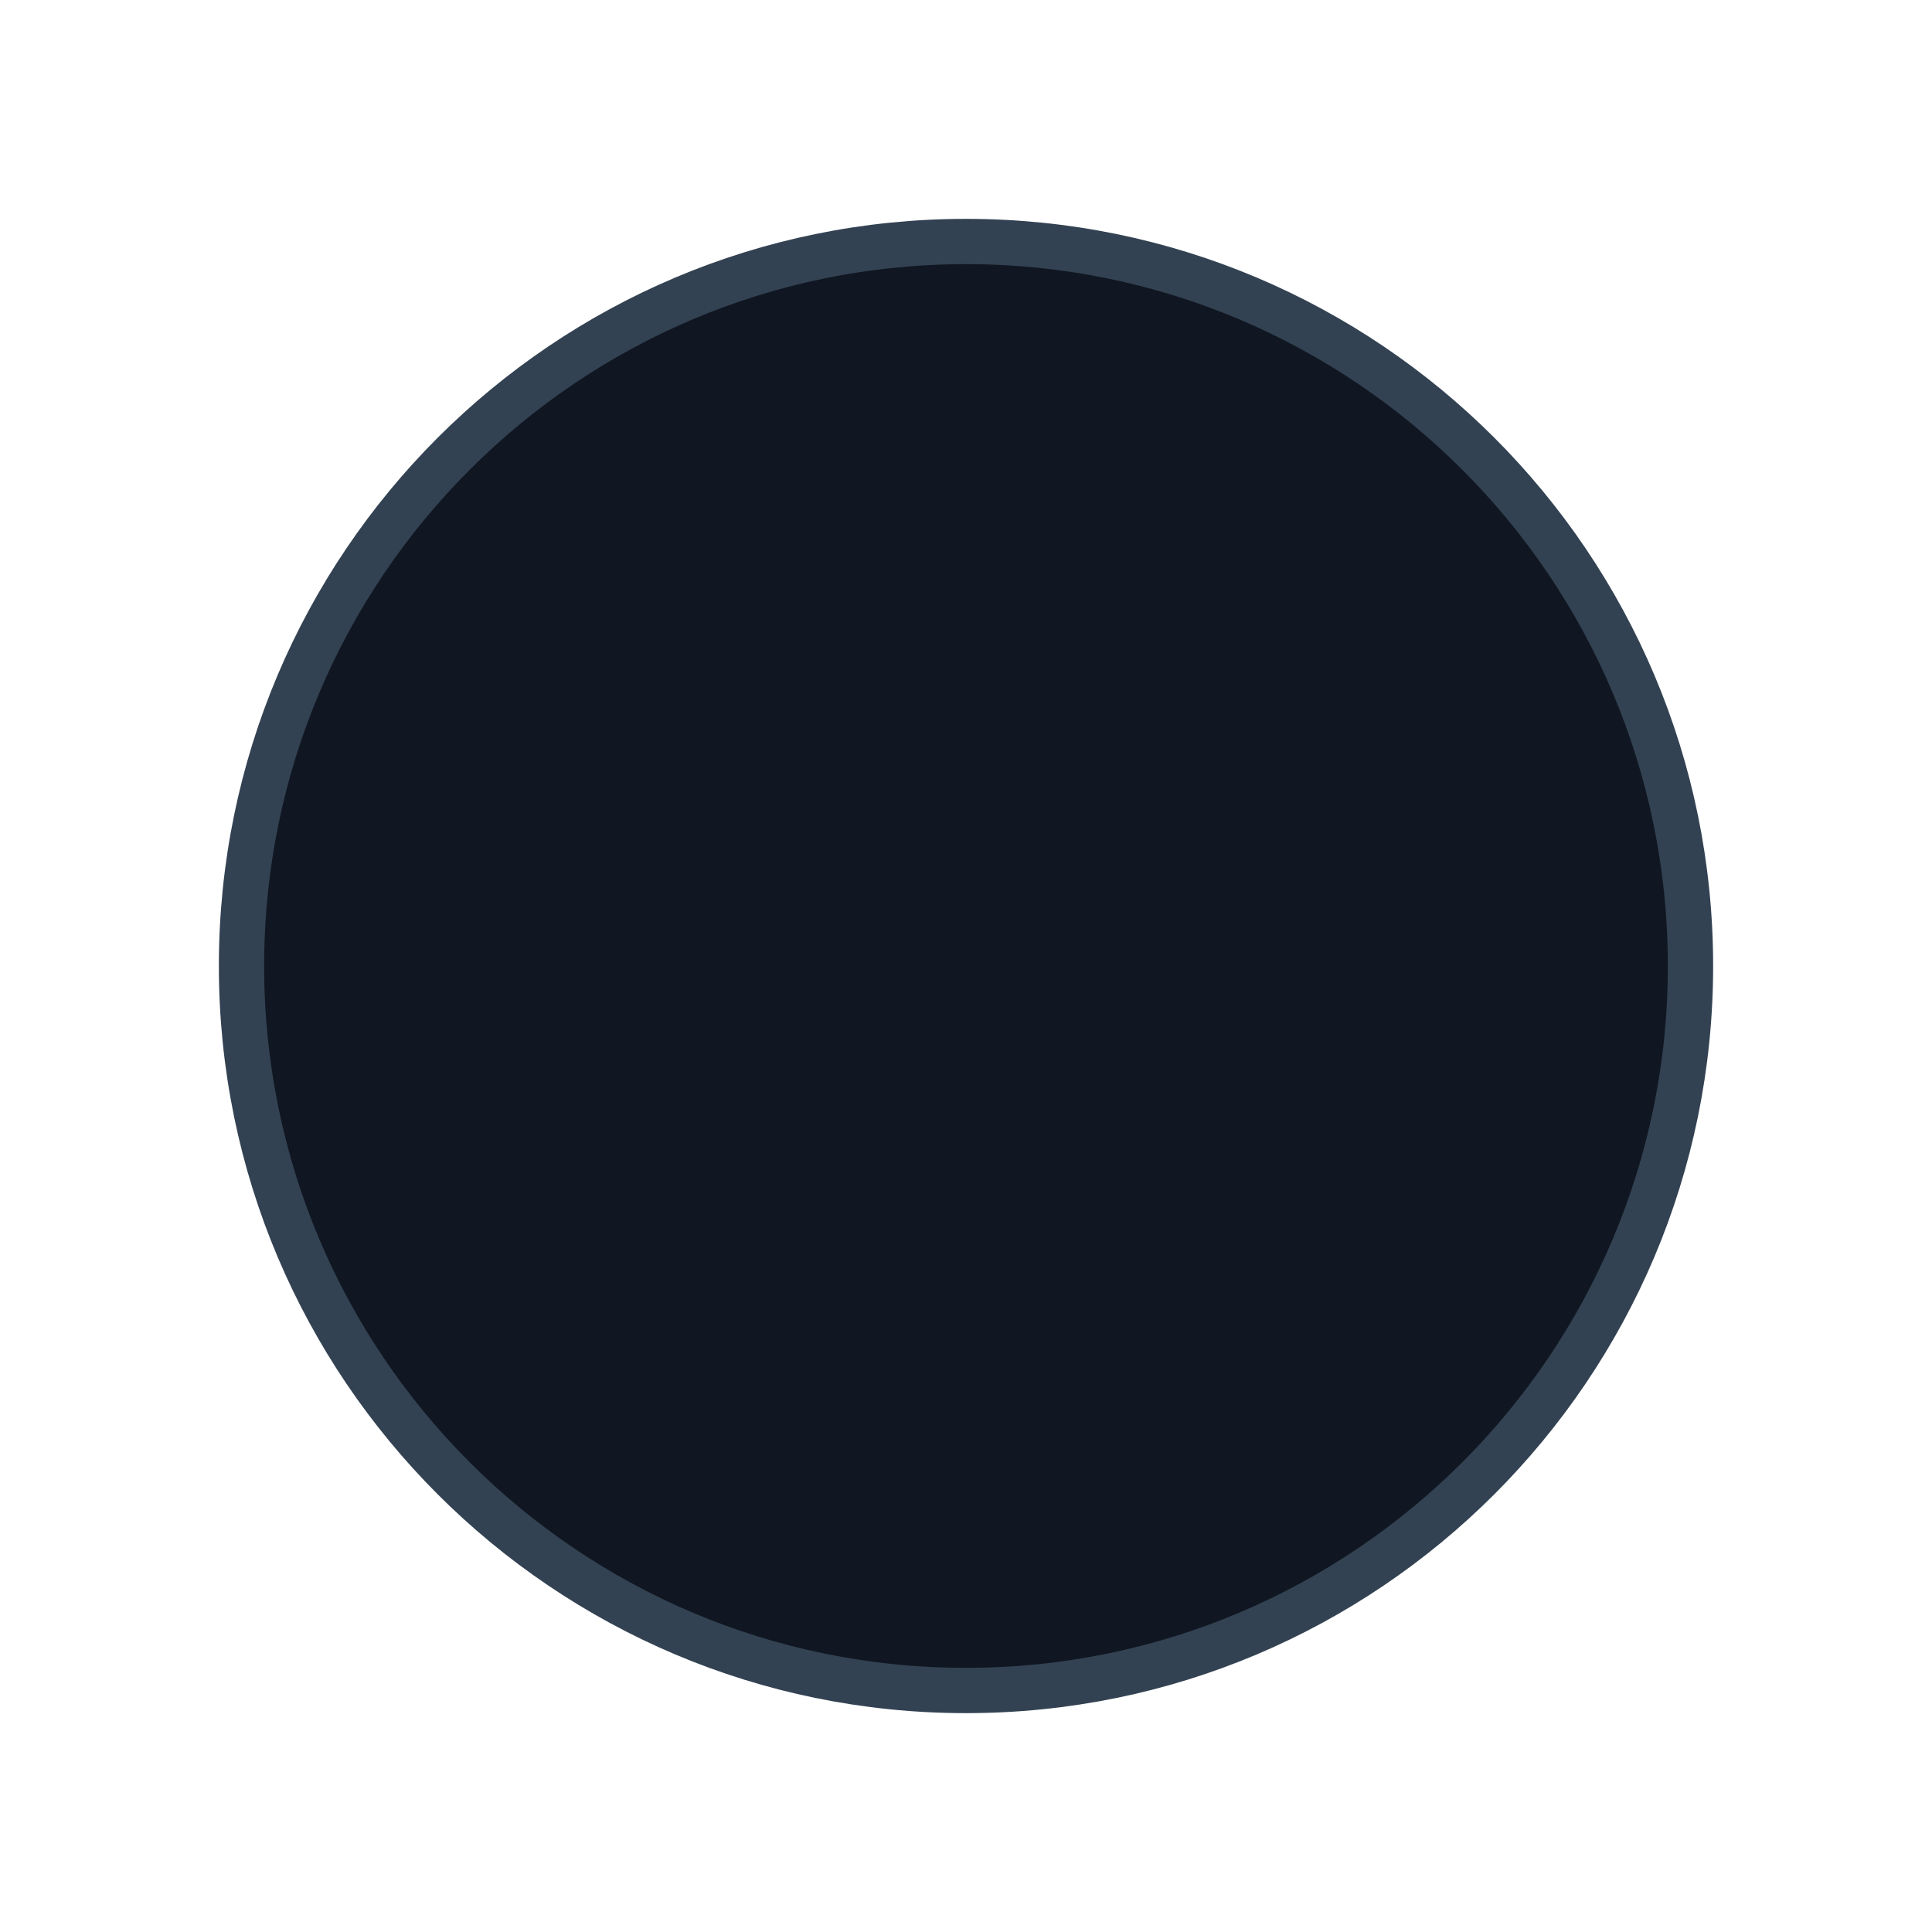
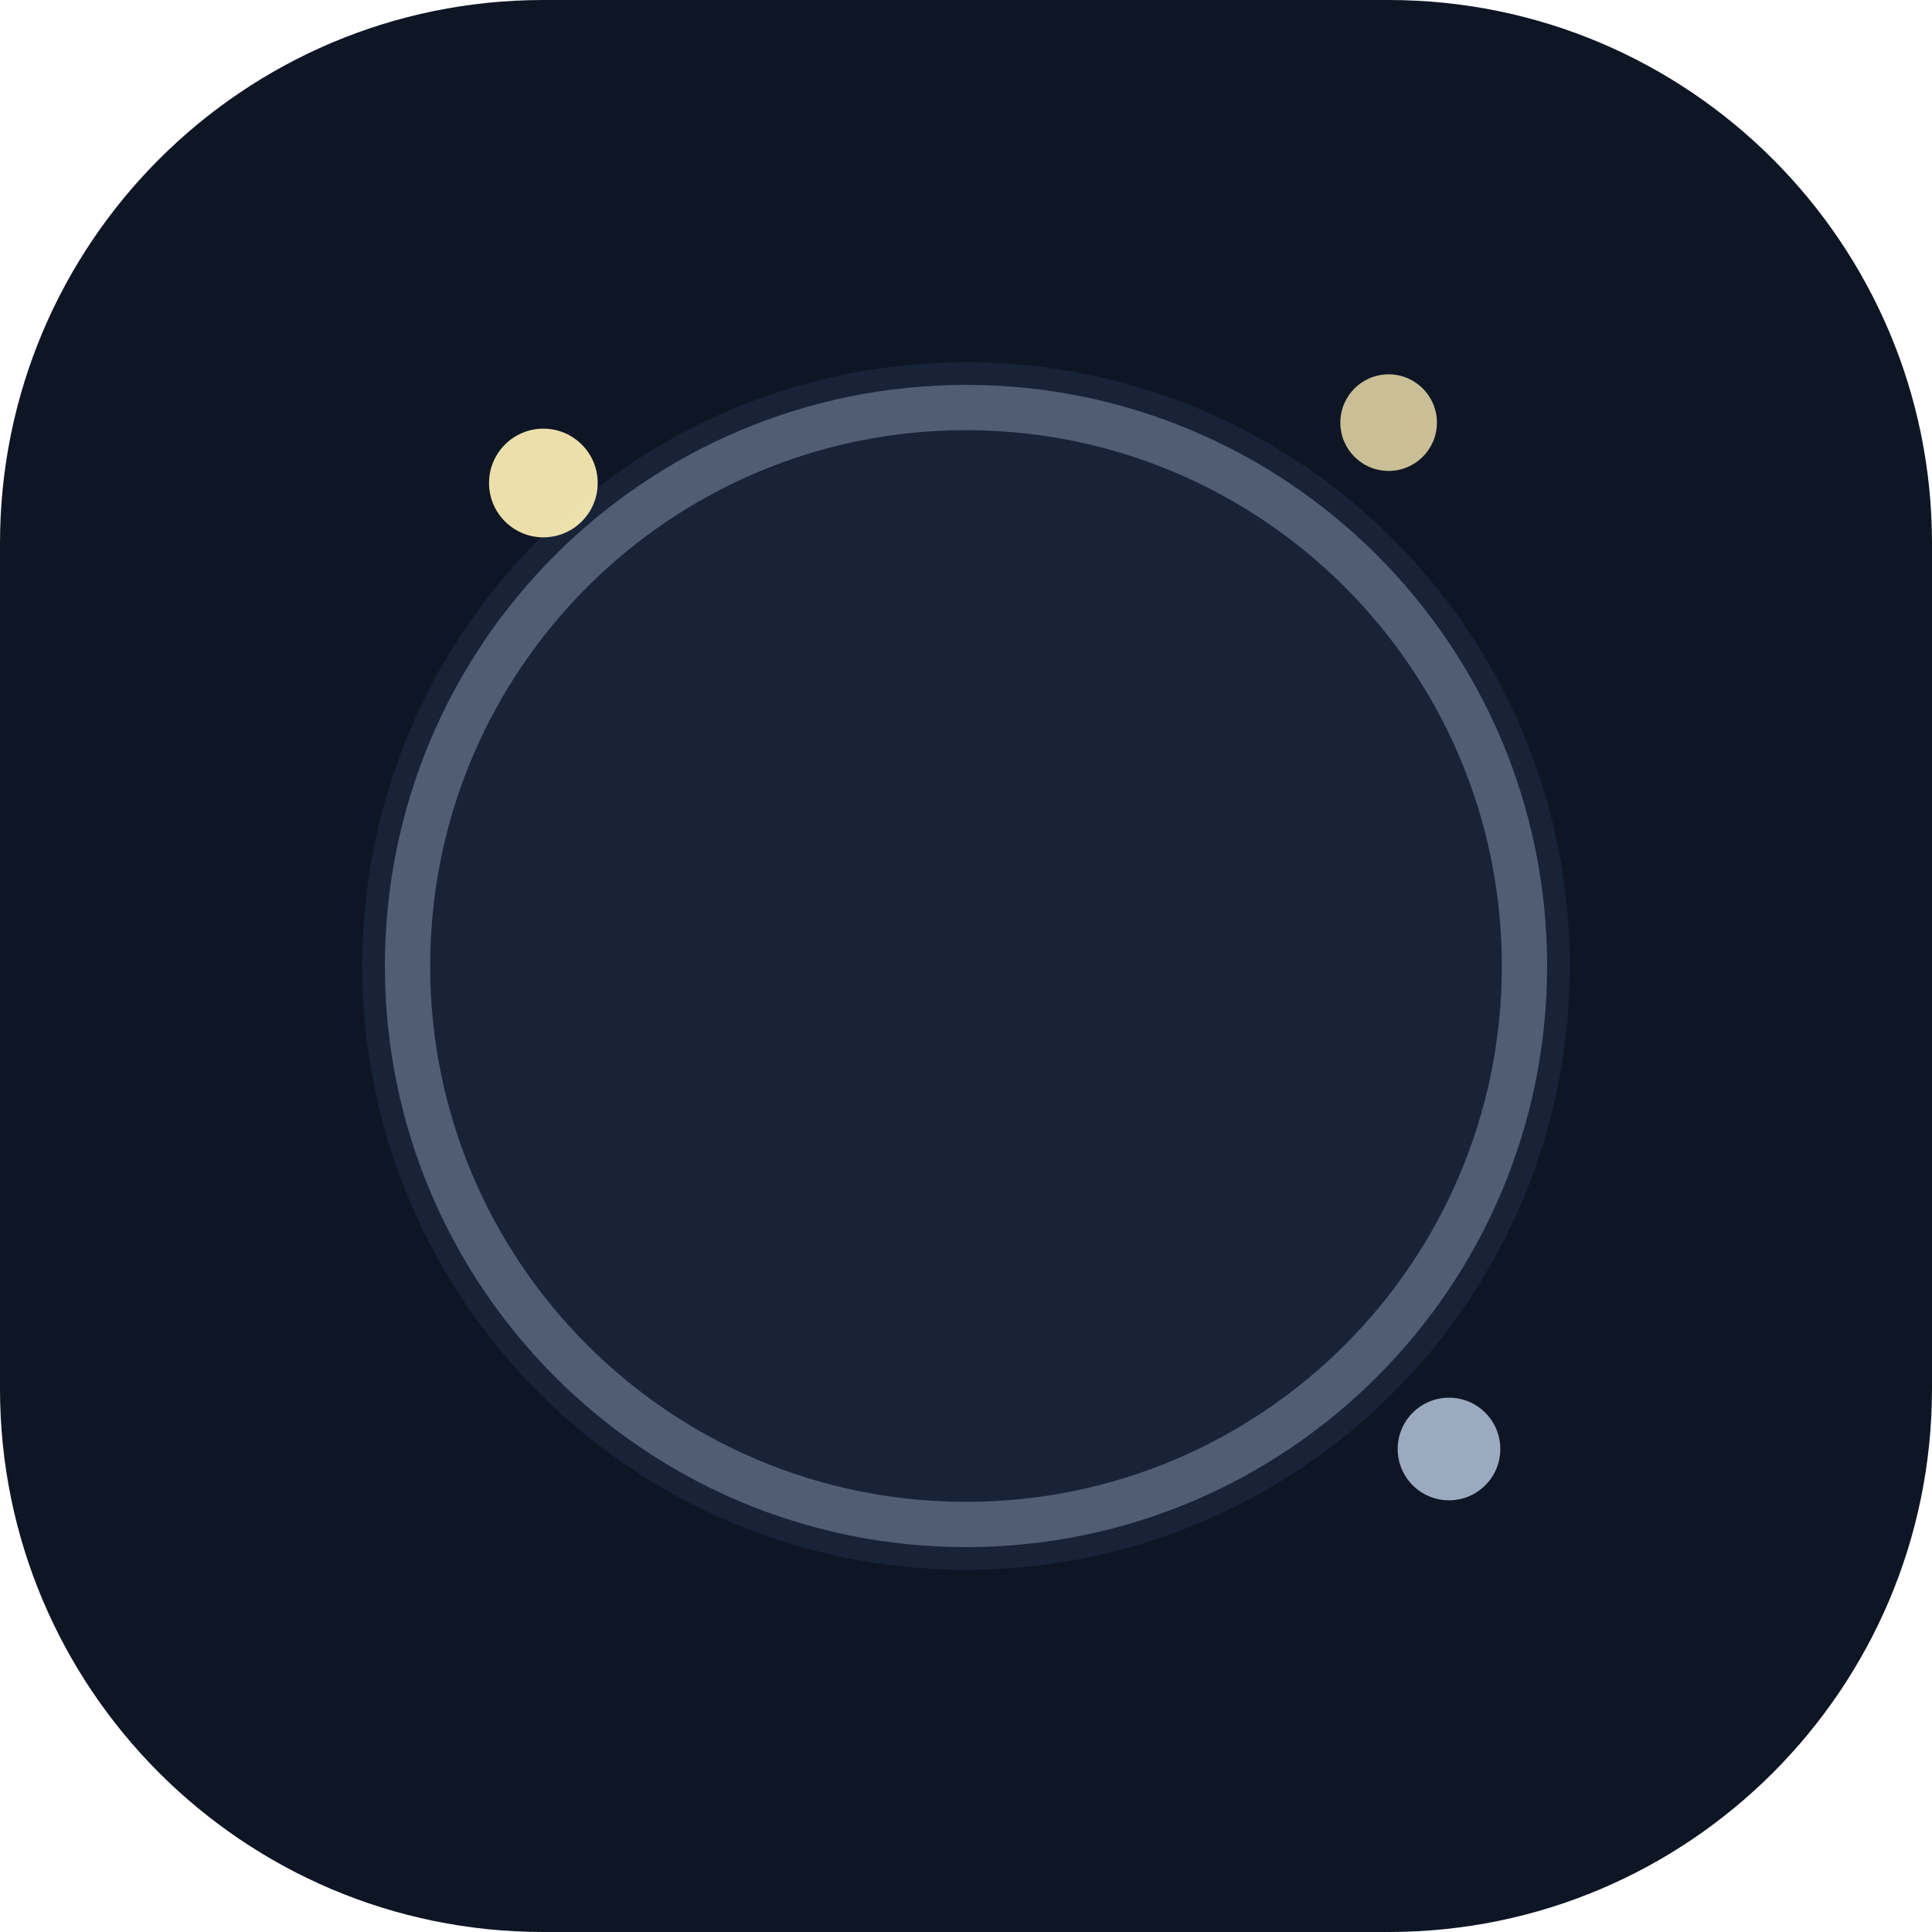
- <svg xmlns="http://www.w3.org/2000/svg" viewBox="0 0 64 64" aria-hidden="true">
-   <circle cx="32" cy="32" r="24" fill="#101722" />
-   <circle cx="32" cy="32" r="24" fill="none" stroke="#334252" stroke-width="1.5" />
+ <svg xmlns="http://www.w3.org/2000/svg" viewBox="0 0 64 64" fill="none">
+   <rect width="64" height="64" rx="18" fill="#0E1625" />
+   <circle cx="32" cy="32" r="20" fill="#182338" />
+   <circle cx="32" cy="32" r="18.5" stroke="#76839B" stroke-width="1.5" opacity=".6" />
+   <circle cx="18" cy="16" r="1.8" fill="#F7E9B2" opacity=".95" />
+   <circle cx="46" cy="14" r="1.6" fill="#F7E9B2" opacity=".8" />
+   <circle cx="48" cy="48" r="1.7" fill="#D7E8FF" opacity=".7" />
</svg>
